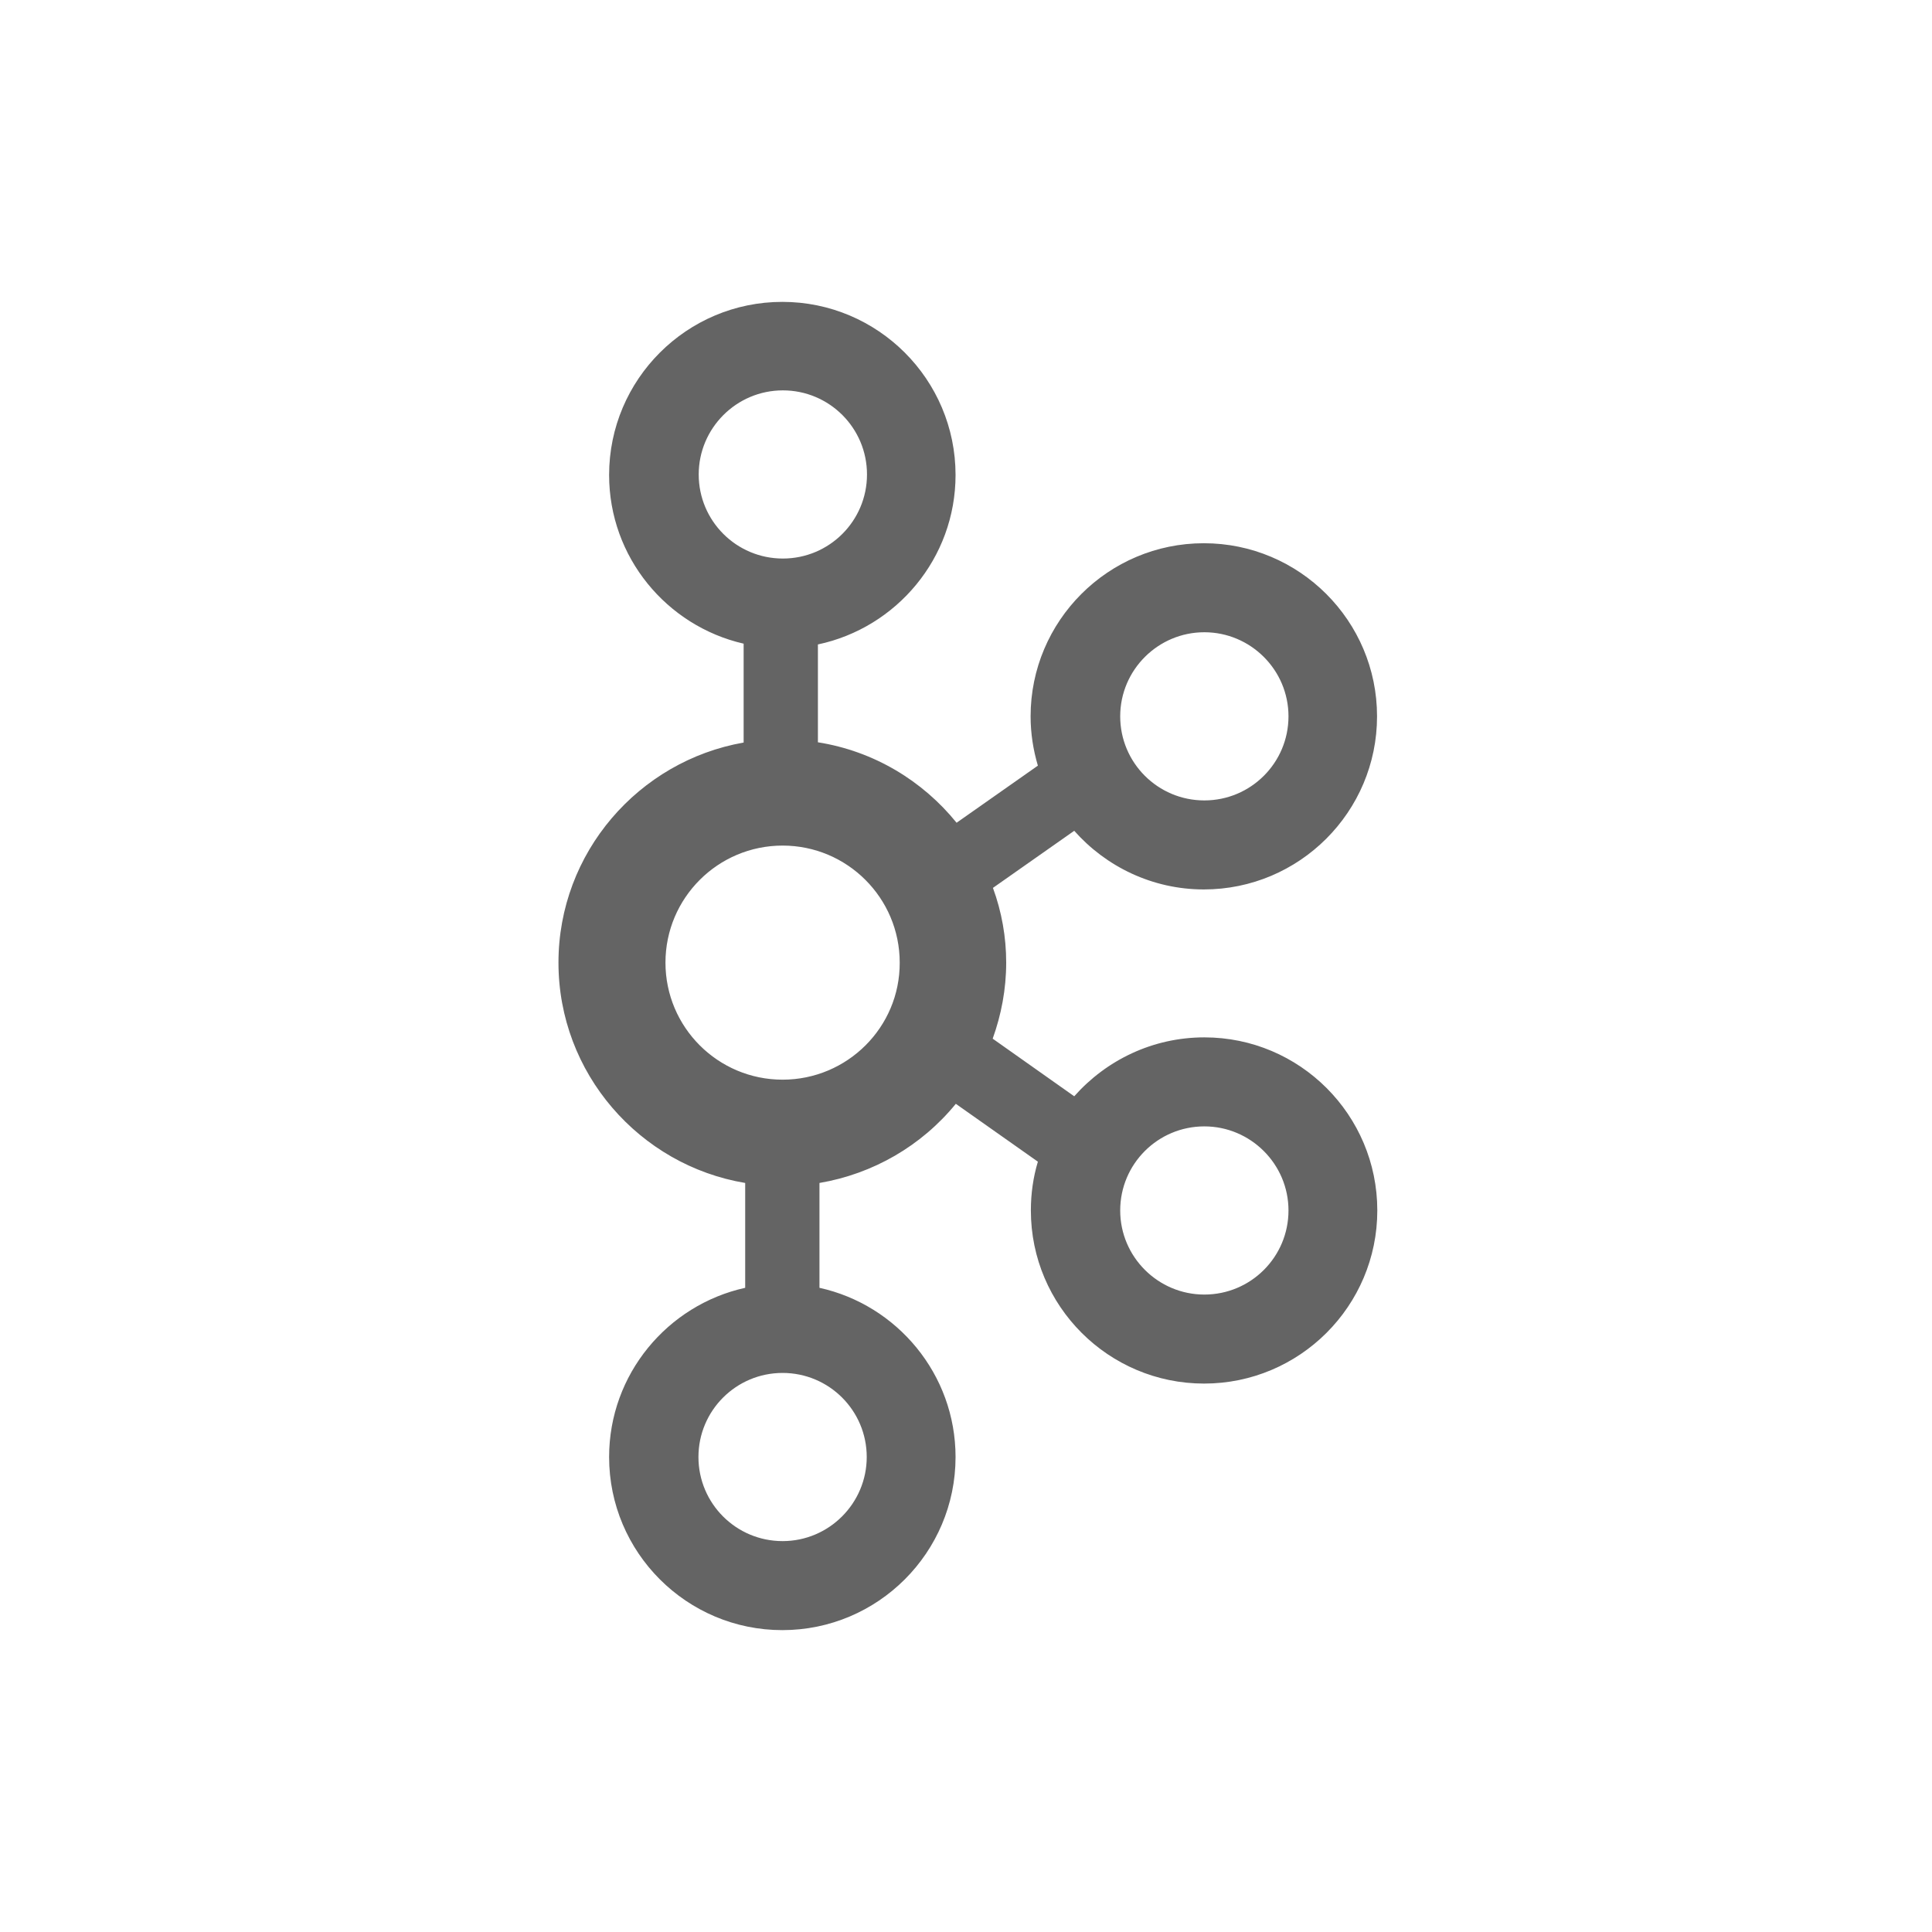
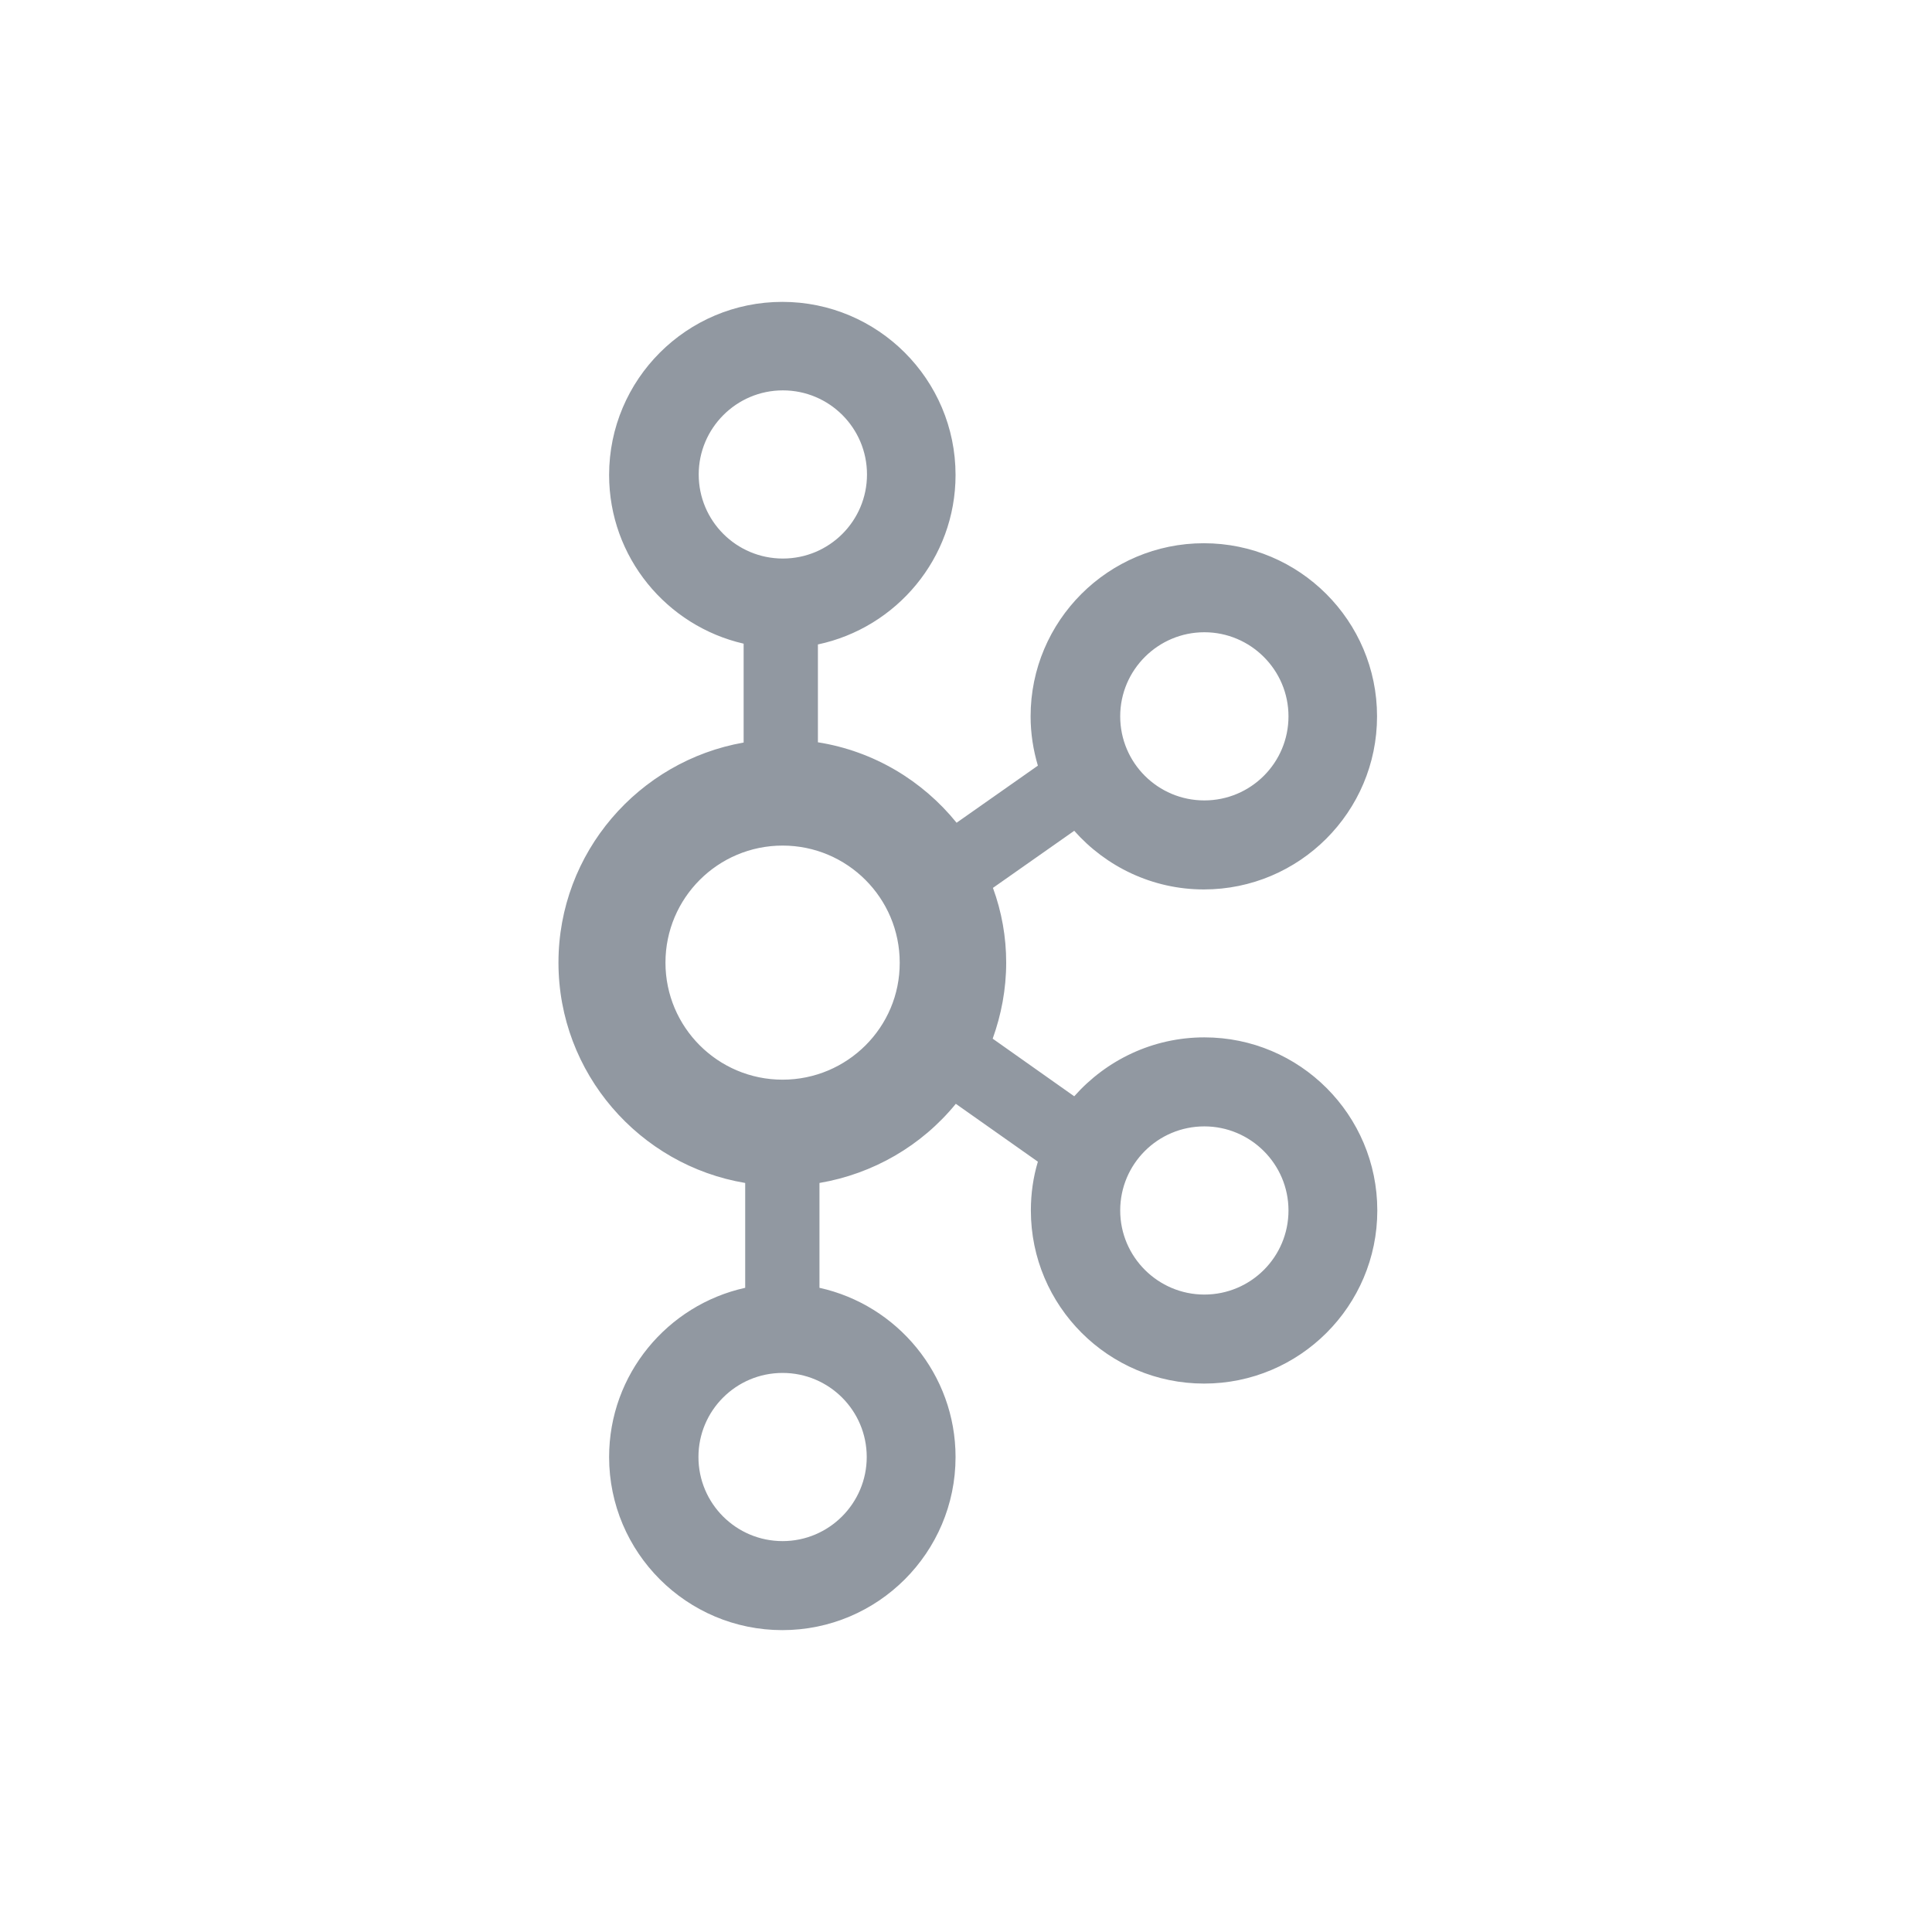
<svg xmlns="http://www.w3.org/2000/svg" width="512" height="512" fill="none" viewBox="0 0 512 512">
-   <path fill="#646464" d="M319.164 274.914c-13.696 0-26.016 6.052-34.481 15.612l-21.61-15.268c2.271-6.328 3.578-13.068 3.578-20.152a57.4 57.4 0 0 0-3.51-19.808l21.542-15.131c8.397 9.491 20.716 15.544 34.343 15.544 25.327 0 45.905-20.564 45.905-45.874s-20.578-45.875-45.905-45.875-45.905 20.565-45.905 45.875c0 4.539.688 8.872 1.927 13.067l-21.542 15.131c-9.016-11.142-21.954-18.982-36.751-21.321v-25.929c20.784-4.401 36.476-22.833 36.476-44.911 0-25.31-20.578-45.874-45.905-45.874s-45.905 20.564-45.905 45.874c0 21.802 15.278 40.028 35.65 44.705v26.204C169.266 201.666 148 225.945 148 255.106c0 29.299 21.473 53.715 49.484 58.391v27.786c-20.578 4.54-36.063 22.903-36.063 44.843 0 25.31 20.578 45.874 45.905 45.874s45.905-20.564 45.905-45.874c0-21.94-15.485-40.303-36.064-44.843v-27.786c14.178-2.407 27.048-9.835 36.133-20.976l21.748 15.337c-1.239 4.126-1.858 8.459-1.858 12.93 0 25.31 20.578 45.874 45.905 45.874S365 346.098 365 320.788s-20.509-45.874-45.836-45.874m0-107.361c12.25 0 22.298 9.973 22.298 22.284s-9.979 22.283-22.298 22.283c-12.32 0-22.299-9.972-22.299-22.283s10.048-22.284 22.299-22.284m-133.999-41.816c0-12.243 9.979-22.284 22.298-22.284 12.32 0 22.299 9.973 22.299 22.284s-9.979 22.283-22.299 22.283-22.298-9.972-22.298-22.283m44.528 260.389c0 12.242-9.979 22.284-22.298 22.284-12.32 0-22.299-9.973-22.299-22.284s9.979-22.284 22.299-22.284 22.298 9.973 22.298 22.284m-22.298-100.002c-17.137 0-31.04-13.893-31.04-31.018 0-17.126 13.903-31.018 31.04-31.018s31.039 13.892 31.039 31.018c.069 17.125-13.902 31.018-31.039 31.018m111.769 56.948c-12.251 0-22.299-9.973-22.299-22.284s9.979-22.284 22.299-22.284c12.25 0 22.298 9.973 22.298 22.284s-9.979 22.284-22.298 22.284" />
+   <path fill="#9198a1" d="M319.164 274.914c-13.696 0-26.016 6.052-34.481 15.612l-21.61-15.268c2.271-6.328 3.578-13.068 3.578-20.152a57.4 57.4 0 0 0-3.51-19.808l21.542-15.131c8.397 9.491 20.716 15.544 34.343 15.544 25.327 0 45.905-20.564 45.905-45.874s-20.578-45.875-45.905-45.875-45.905 20.565-45.905 45.875c0 4.539.688 8.872 1.927 13.067l-21.542 15.131c-9.016-11.142-21.954-18.982-36.751-21.321v-25.929c20.784-4.401 36.476-22.833 36.476-44.911 0-25.31-20.578-45.874-45.905-45.874s-45.905 20.564-45.905 45.874c0 21.802 15.278 40.028 35.65 44.705v26.204C169.266 201.666 148 225.945 148 255.106c0 29.299 21.473 53.715 49.484 58.391v27.786c-20.578 4.54-36.063 22.903-36.063 44.843 0 25.31 20.578 45.874 45.905 45.874s45.905-20.564 45.905-45.874c0-21.94-15.485-40.303-36.064-44.843v-27.786c14.178-2.407 27.048-9.835 36.133-20.976l21.748 15.337c-1.239 4.126-1.858 8.459-1.858 12.93 0 25.31 20.578 45.874 45.905 45.874S365 346.098 365 320.788s-20.509-45.874-45.836-45.874m0-107.361c12.25 0 22.298 9.973 22.298 22.284s-9.979 22.283-22.298 22.283c-12.32 0-22.299-9.972-22.299-22.283s10.048-22.284 22.299-22.284m-133.999-41.816c0-12.243 9.979-22.284 22.298-22.284 12.32 0 22.299 9.973 22.299 22.284s-9.979 22.283-22.299 22.283-22.298-9.972-22.298-22.283m44.528 260.389c0 12.242-9.979 22.284-22.298 22.284-12.32 0-22.299-9.973-22.299-22.284s9.979-22.284 22.299-22.284 22.298 9.973 22.298 22.284m-22.298-100.002c-17.137 0-31.04-13.893-31.04-31.018 0-17.126 13.903-31.018 31.04-31.018s31.039 13.892 31.039 31.018c.069 17.125-13.902 31.018-31.039 31.018m111.769 56.948c-12.251 0-22.299-9.973-22.299-22.284s9.979-22.284 22.299-22.284c12.25 0 22.298 9.973 22.298 22.284s-9.979 22.284-22.298 22.284" />
</svg>
